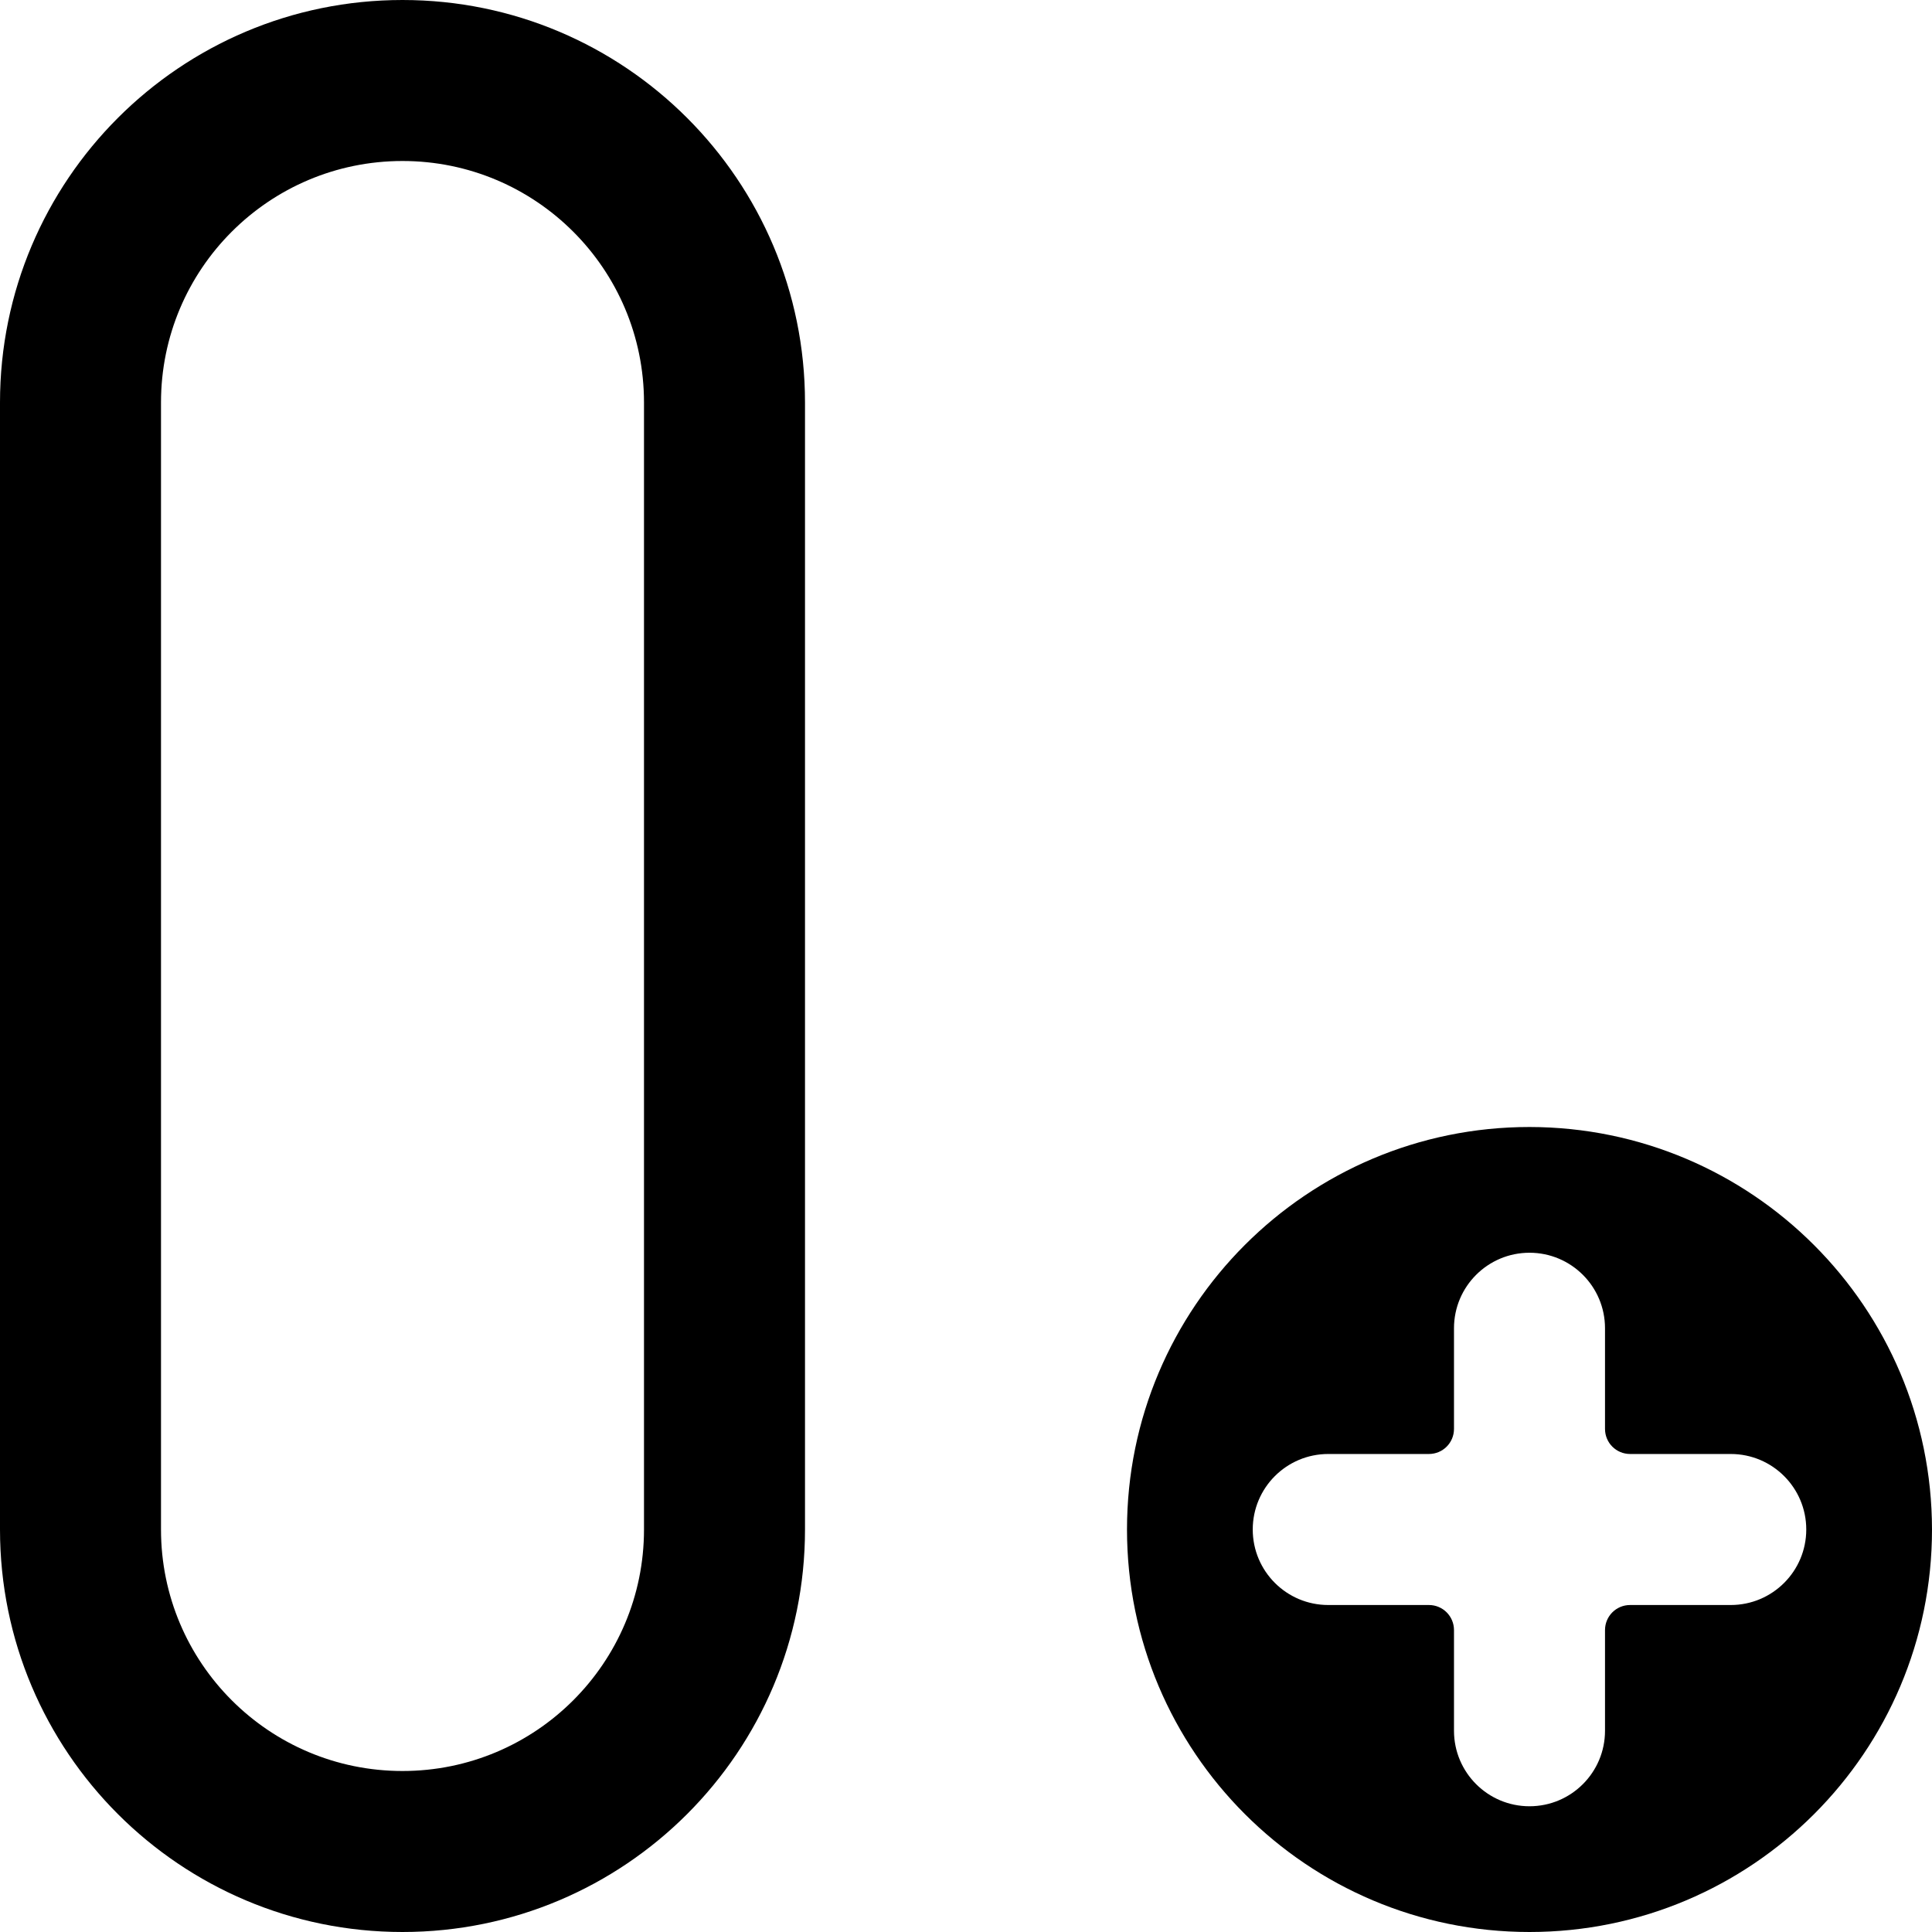
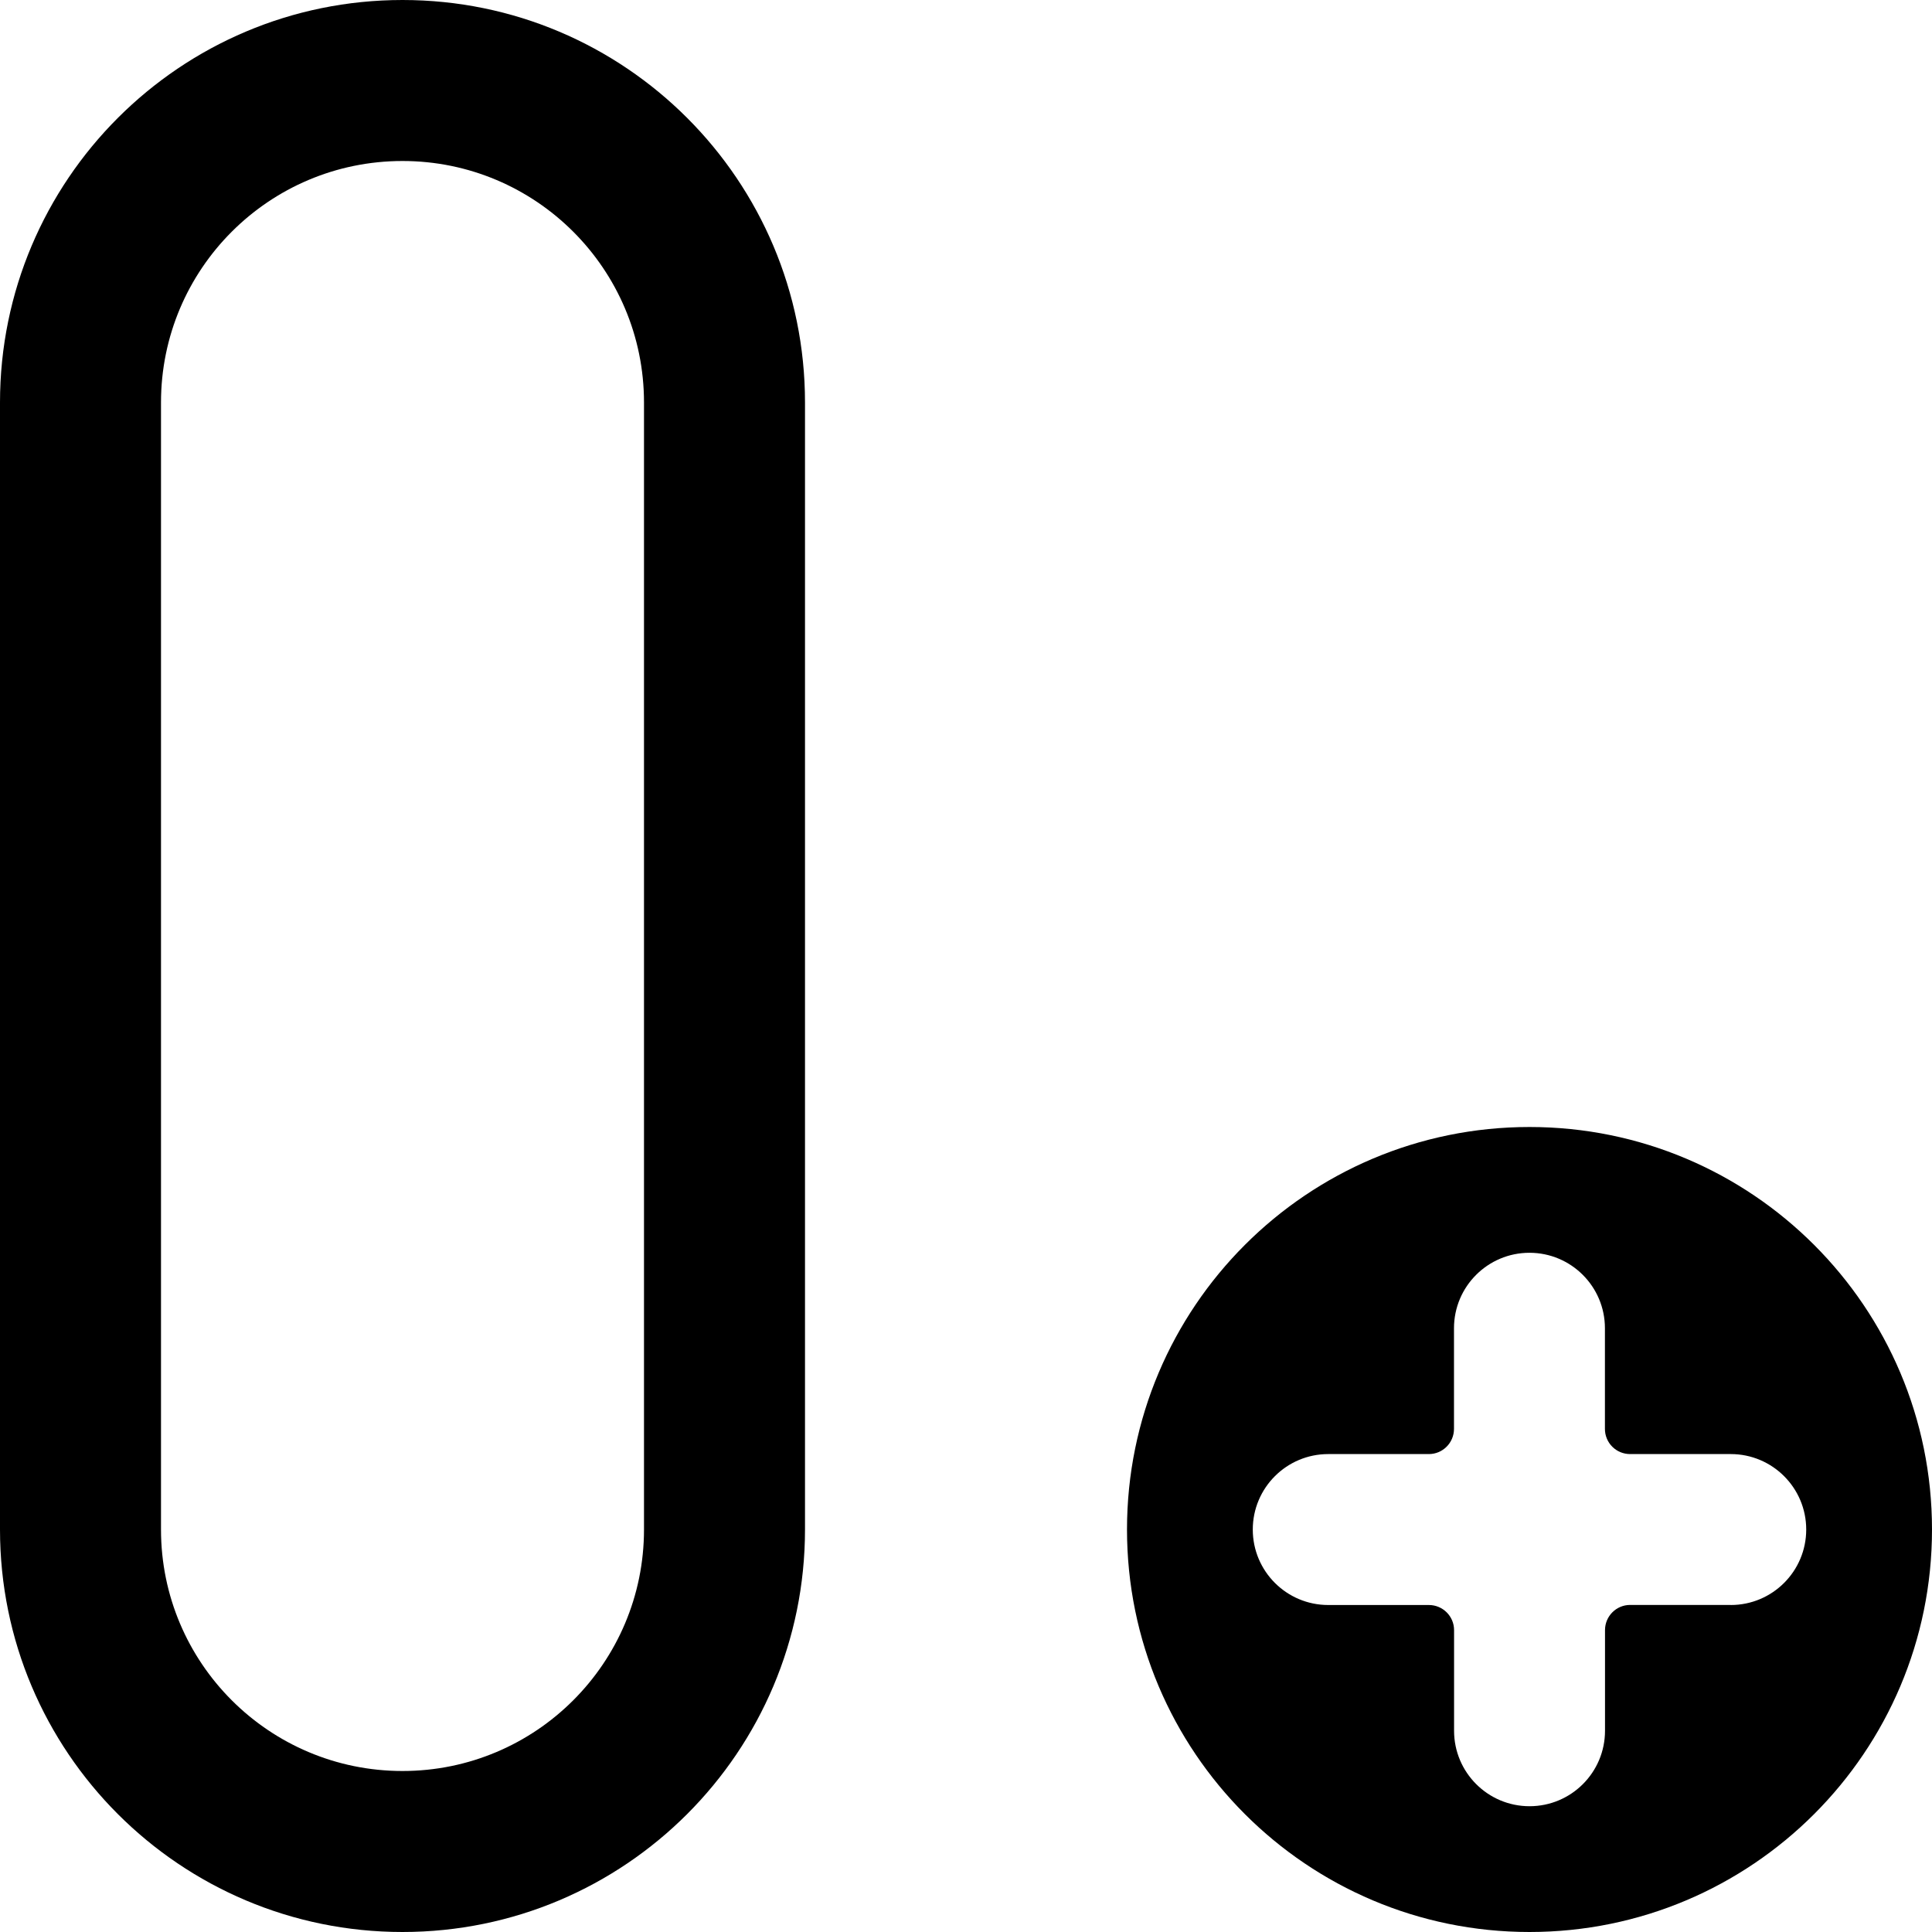
- <svg xmlns="http://www.w3.org/2000/svg" width="24" height="24" viewBox="0 0 24 24">
-   <path fill="currentColor" d="M19,14 C21.76,14.003 23.997,16.24 24,19 C24,21.761 21.761,24 19,24 C16.239,24 14,21.761 14,19 C14,16.239 16.239,14 19,14 Z M21.5,19.938 C22.018,19.938 22.438,19.518 22.438,19 C22.438,18.482 22.018,18.062 21.5,18.062 L20.25,18.062 C20.077,18.062 19.938,17.923 19.938,17.75 L19.938,16.5 C19.938,15.982 19.518,15.562 19,15.562 C18.482,15.562 18.062,15.982 18.062,16.5 L18.062,17.75 C18.062,17.923 17.923,18.062 17.75,18.062 L16.5,18.062 C15.982,18.062 15.562,18.482 15.562,19 C15.562,19.518 15.982,19.938 16.5,19.938 L17.75,19.938 C17.923,19.938 18.062,20.077 18.062,20.25 L18.062,21.5 C18.062,22.018 18.482,22.438 19,22.438 C19.518,22.438 19.938,22.018 19.938,21.5 L19.938,20.25 C19.938,20.077 20.077,19.938 20.25,19.938 L21.5,19.938 Z M2,19 C2,20.657 3.343,22 5,22 C6.657,22 8,20.657 8,19 L8,5 C8,3.343 6.657,2 5,2 C3.343,2 2,3.343 2,5 L2,19 Z M-2.7585502e-16,19 L5.81397739e-16,5 C-1.37692243e-16,2.239 2.239,0 5,0 C7.761,0 10,2.239 10,5 L10,19 C10,21.761 7.761,24 5,24 C2.239,24 4.43234962e-16,21.761 -2.7585502e-16,19 Z" />
+ <svg xmlns="http://www.w3.org/2000/svg" viewBox="0 0 24 24">
+   <path fill="currentColor" d="M19 14a5 5 0 1 1 0 10 5 5 0 0 1 0-10Zm2.5 5.938a.937.937 0 1 0 0-1.875h-1.25a.312.312 0 0 1-.313-.313V16.5a.937.937 0 1 0-1.875 0v1.25c0 .173-.14.313-.312.313H16.5a.937.937 0 1 0 0 1.875h1.25c.173 0 .313.14.313.312v1.25a.937.937 0 1 0 1.875 0v-1.25c0-.173.14-.313.312-.313h1.25ZM2 19a3 3 0 0 0 6 0V5a3 3 0 1 0-6 0v14Zm-2 0V5a5 5 0 1 1 10 0v14a5 5 0 0 1-10 0Z" />
</svg>
